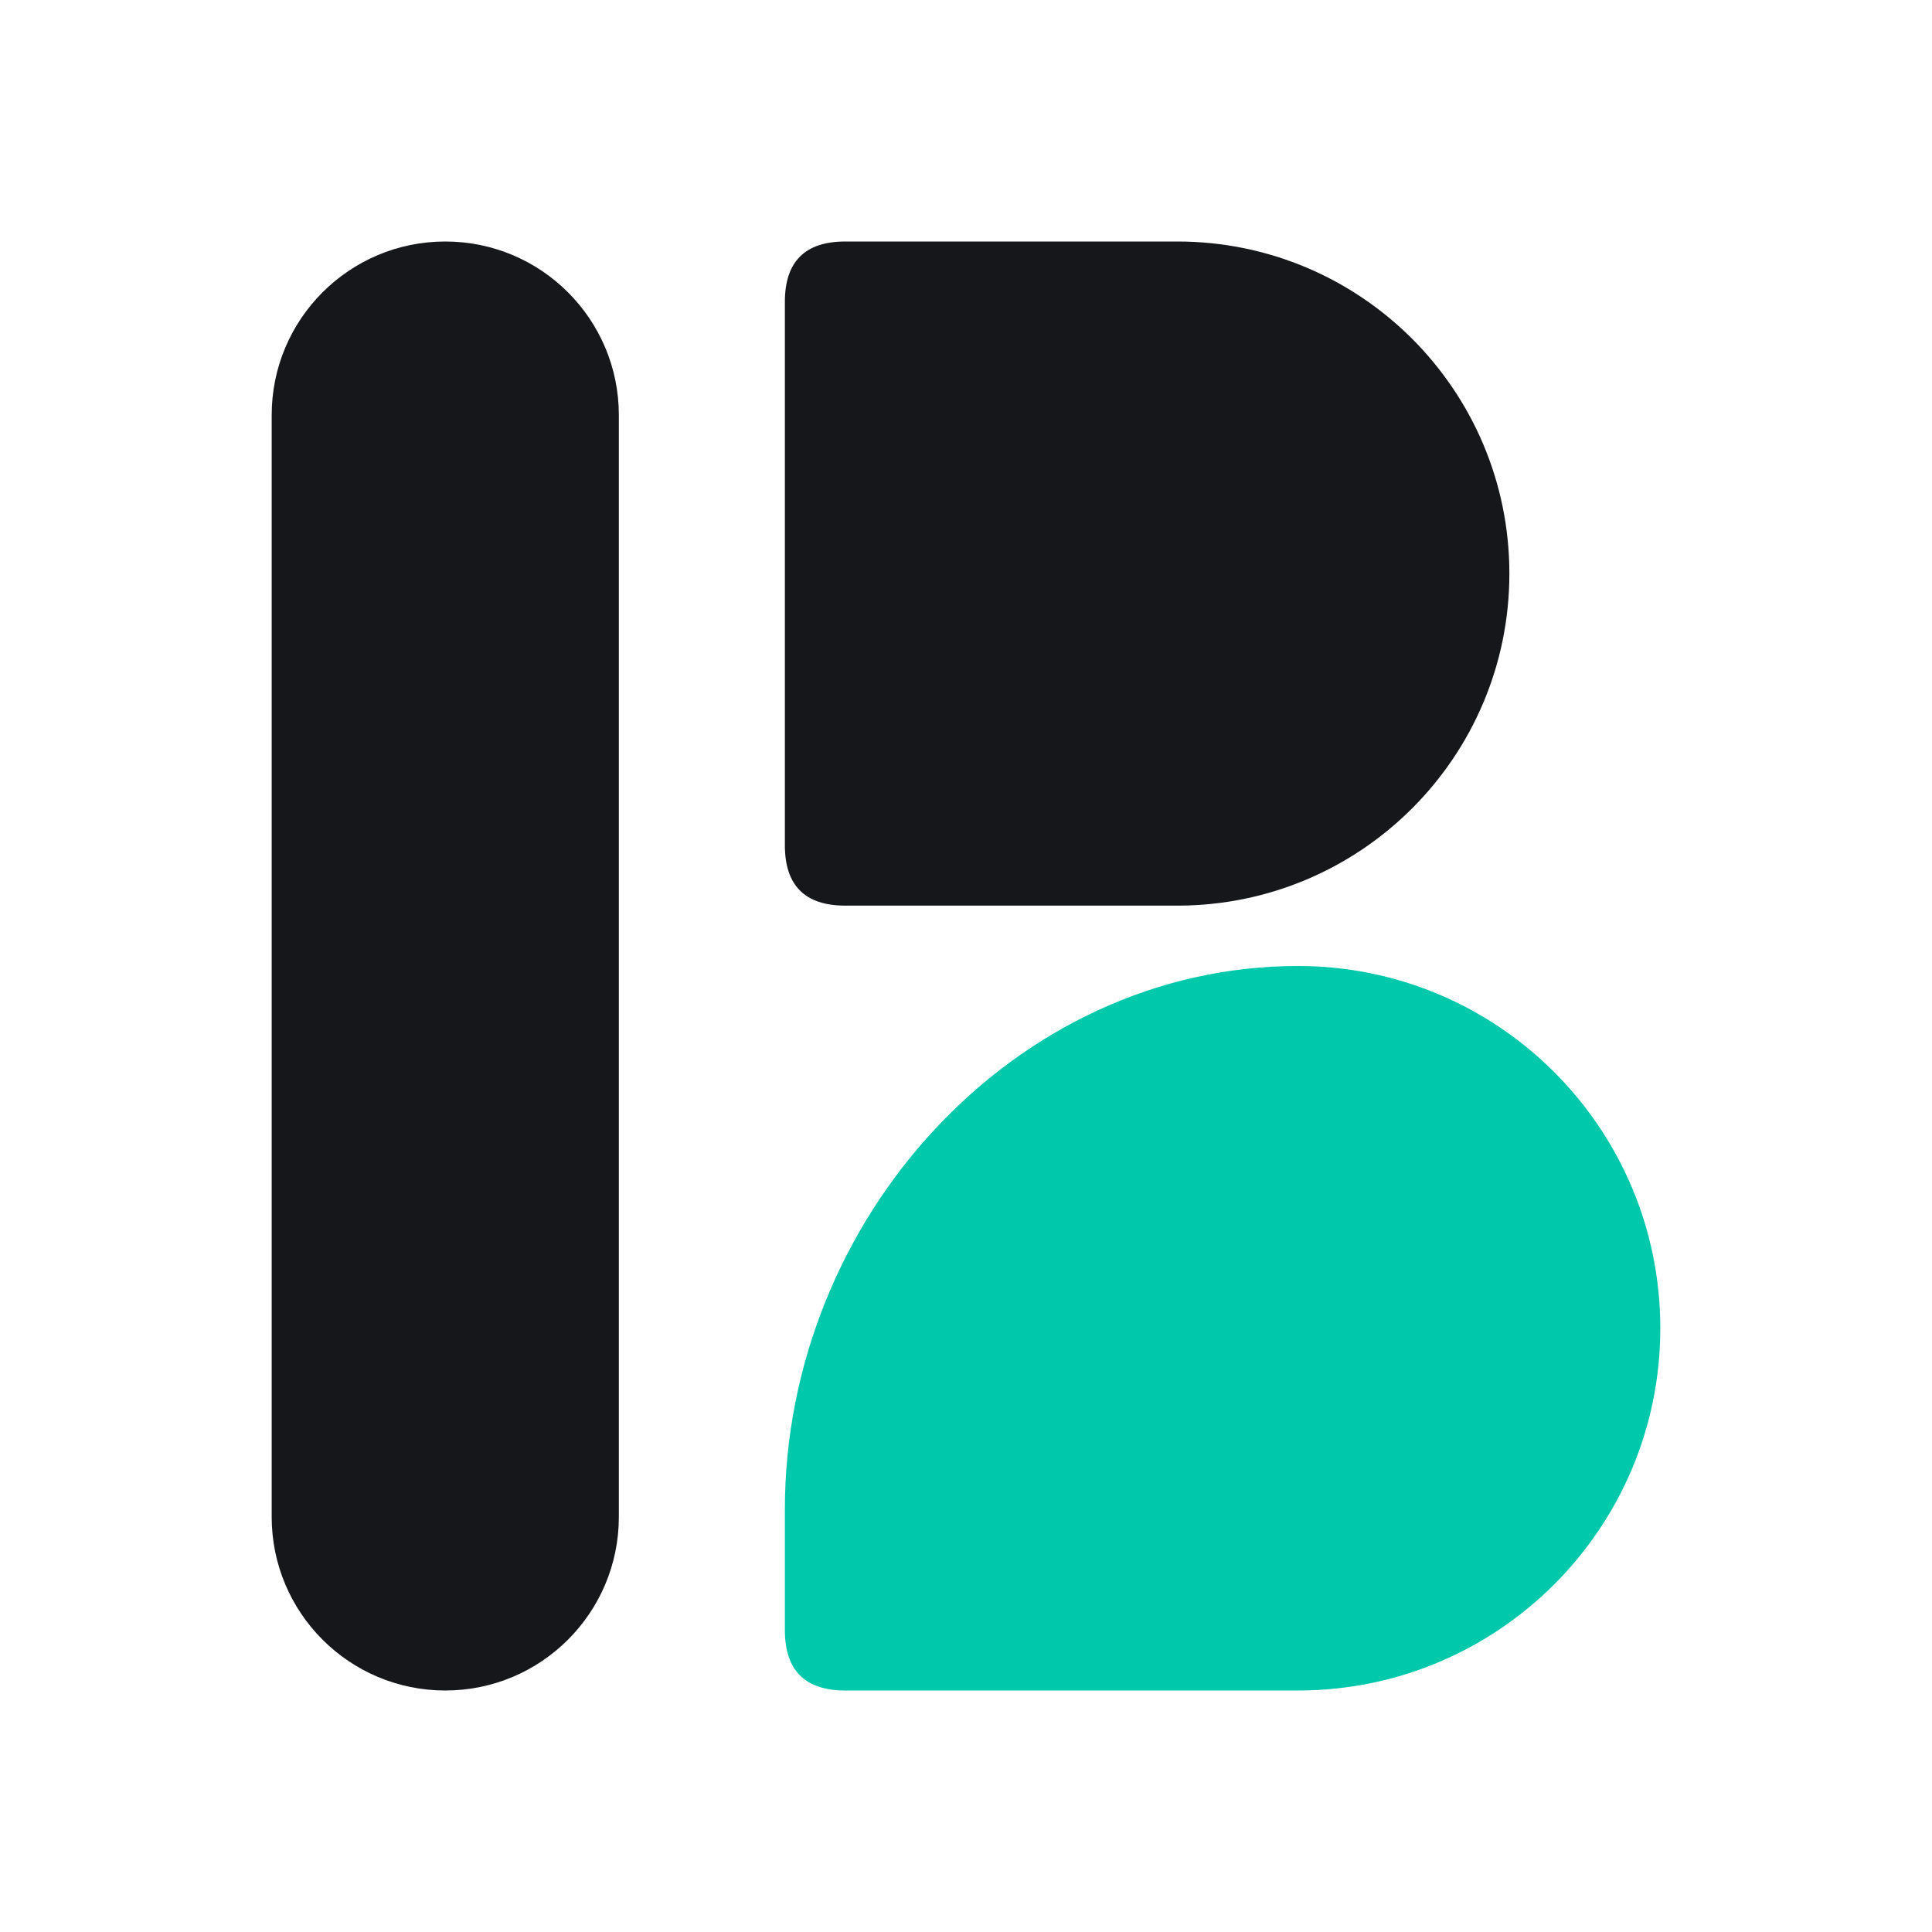
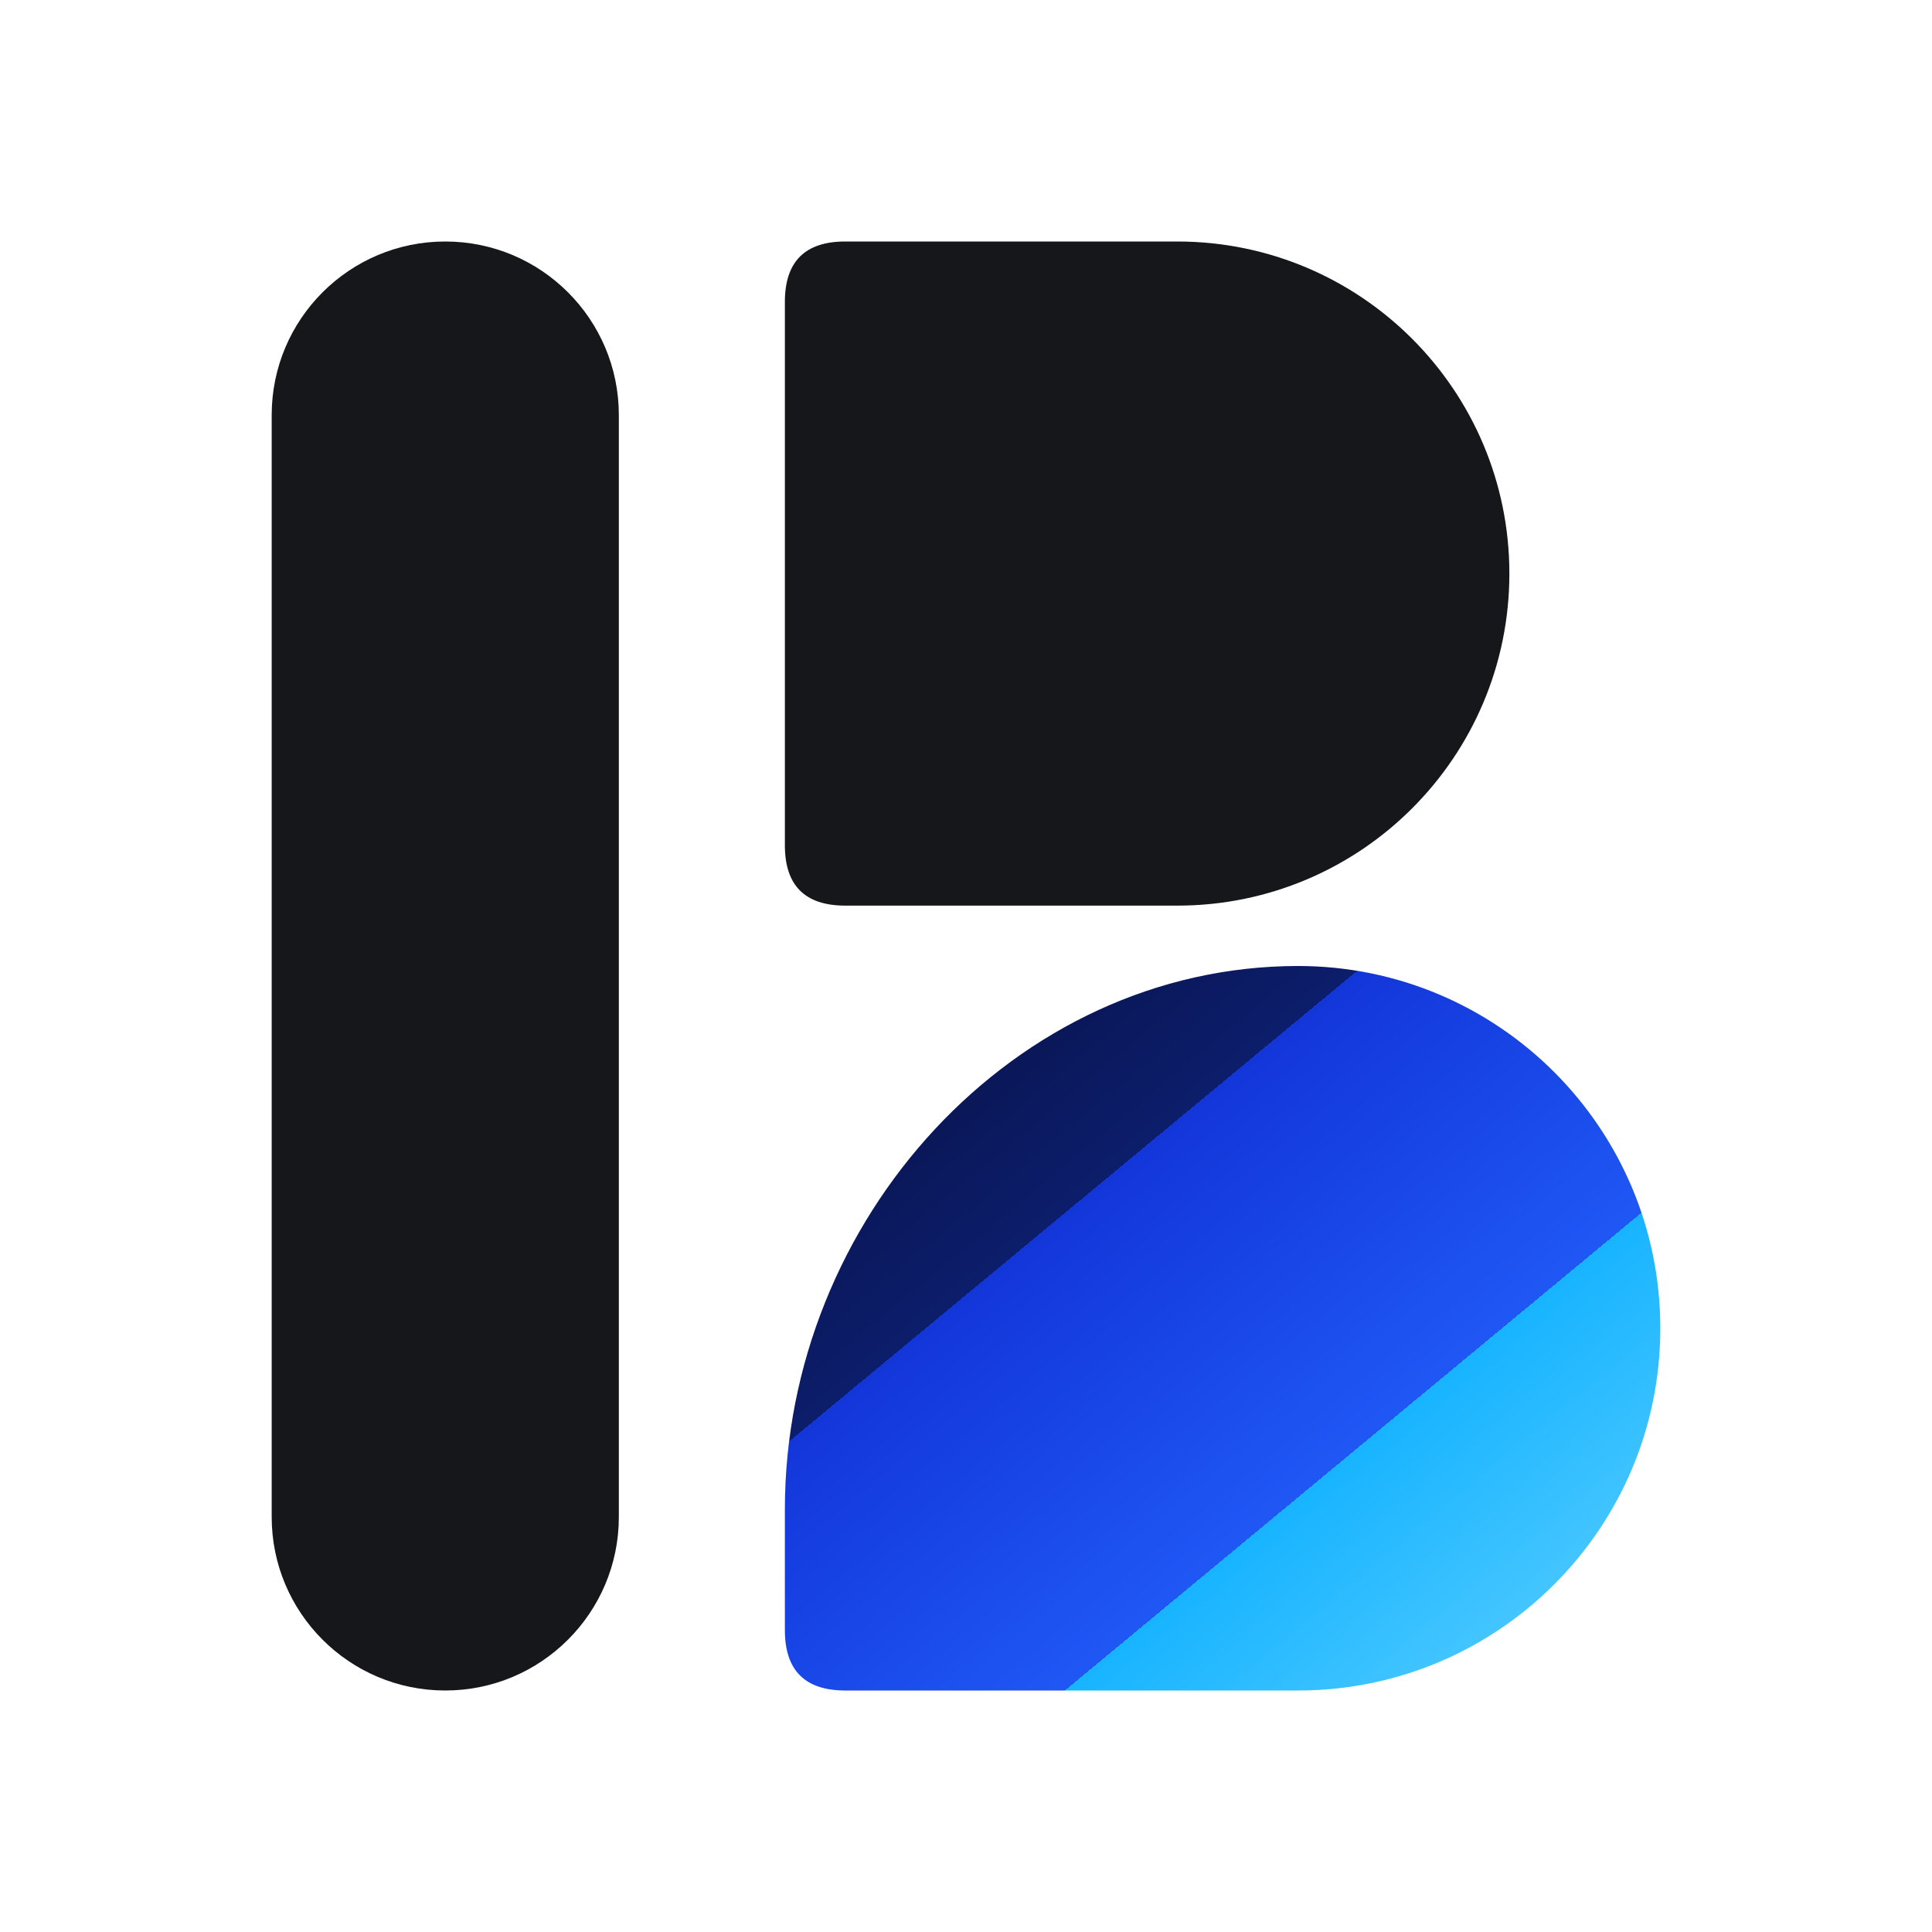
<svg xmlns="http://www.w3.org/2000/svg" width="32" height="32" viewBox="0 0 32 32" fill="none">
  <style>
    .b { fill: #15171b; }
-     .d { fill: #00c9ab; }
    @media (prefers-color-scheme: dark) {
      .b { fill: #eaebee; }
-       .d { fill: #1fd4b6; }
    }
  </style>
+   <defs>
+     <linearGradient id="tinta" x1="0" y1="0" x2="1" y2="1">
+       <stop offset="0" stop-color="#07103f" />
+       <stop offset="0.33" stop-color="#0c1d6b" />
+       <stop offset="0.33" stop-color="#1336d9" />
+       <stop offset="0.66" stop-color="#1f57f5" />
+       <stop offset="0.66" stop-color="#18b4ff" />
+       <stop offset="1" stop-color="#5fd0ff" />
+     </linearGradient>
+   </defs>
  <rect class="b" x="4.5" y="4" width="5.75" height="24" rx="2.875" />
  <path class="b" d="M14 4H19.5A5.5 5.5 0 0 1 19.5 15H14Q13 15 13 14V5Q13 4 14 4Z" />
-   <path class="d" d="M13 25C13 20.2 16.8 16 21.5 16A6 6 0 0 1 21.5 28H14Q13 28 13 27Z" />
+   <path fill="url(#tinta)" d="M13 25C13 20.2 16.8 16 21.5 16A6 6 0 0 1 21.5 28H14Q13 28 13 27Z" />
</svg>
